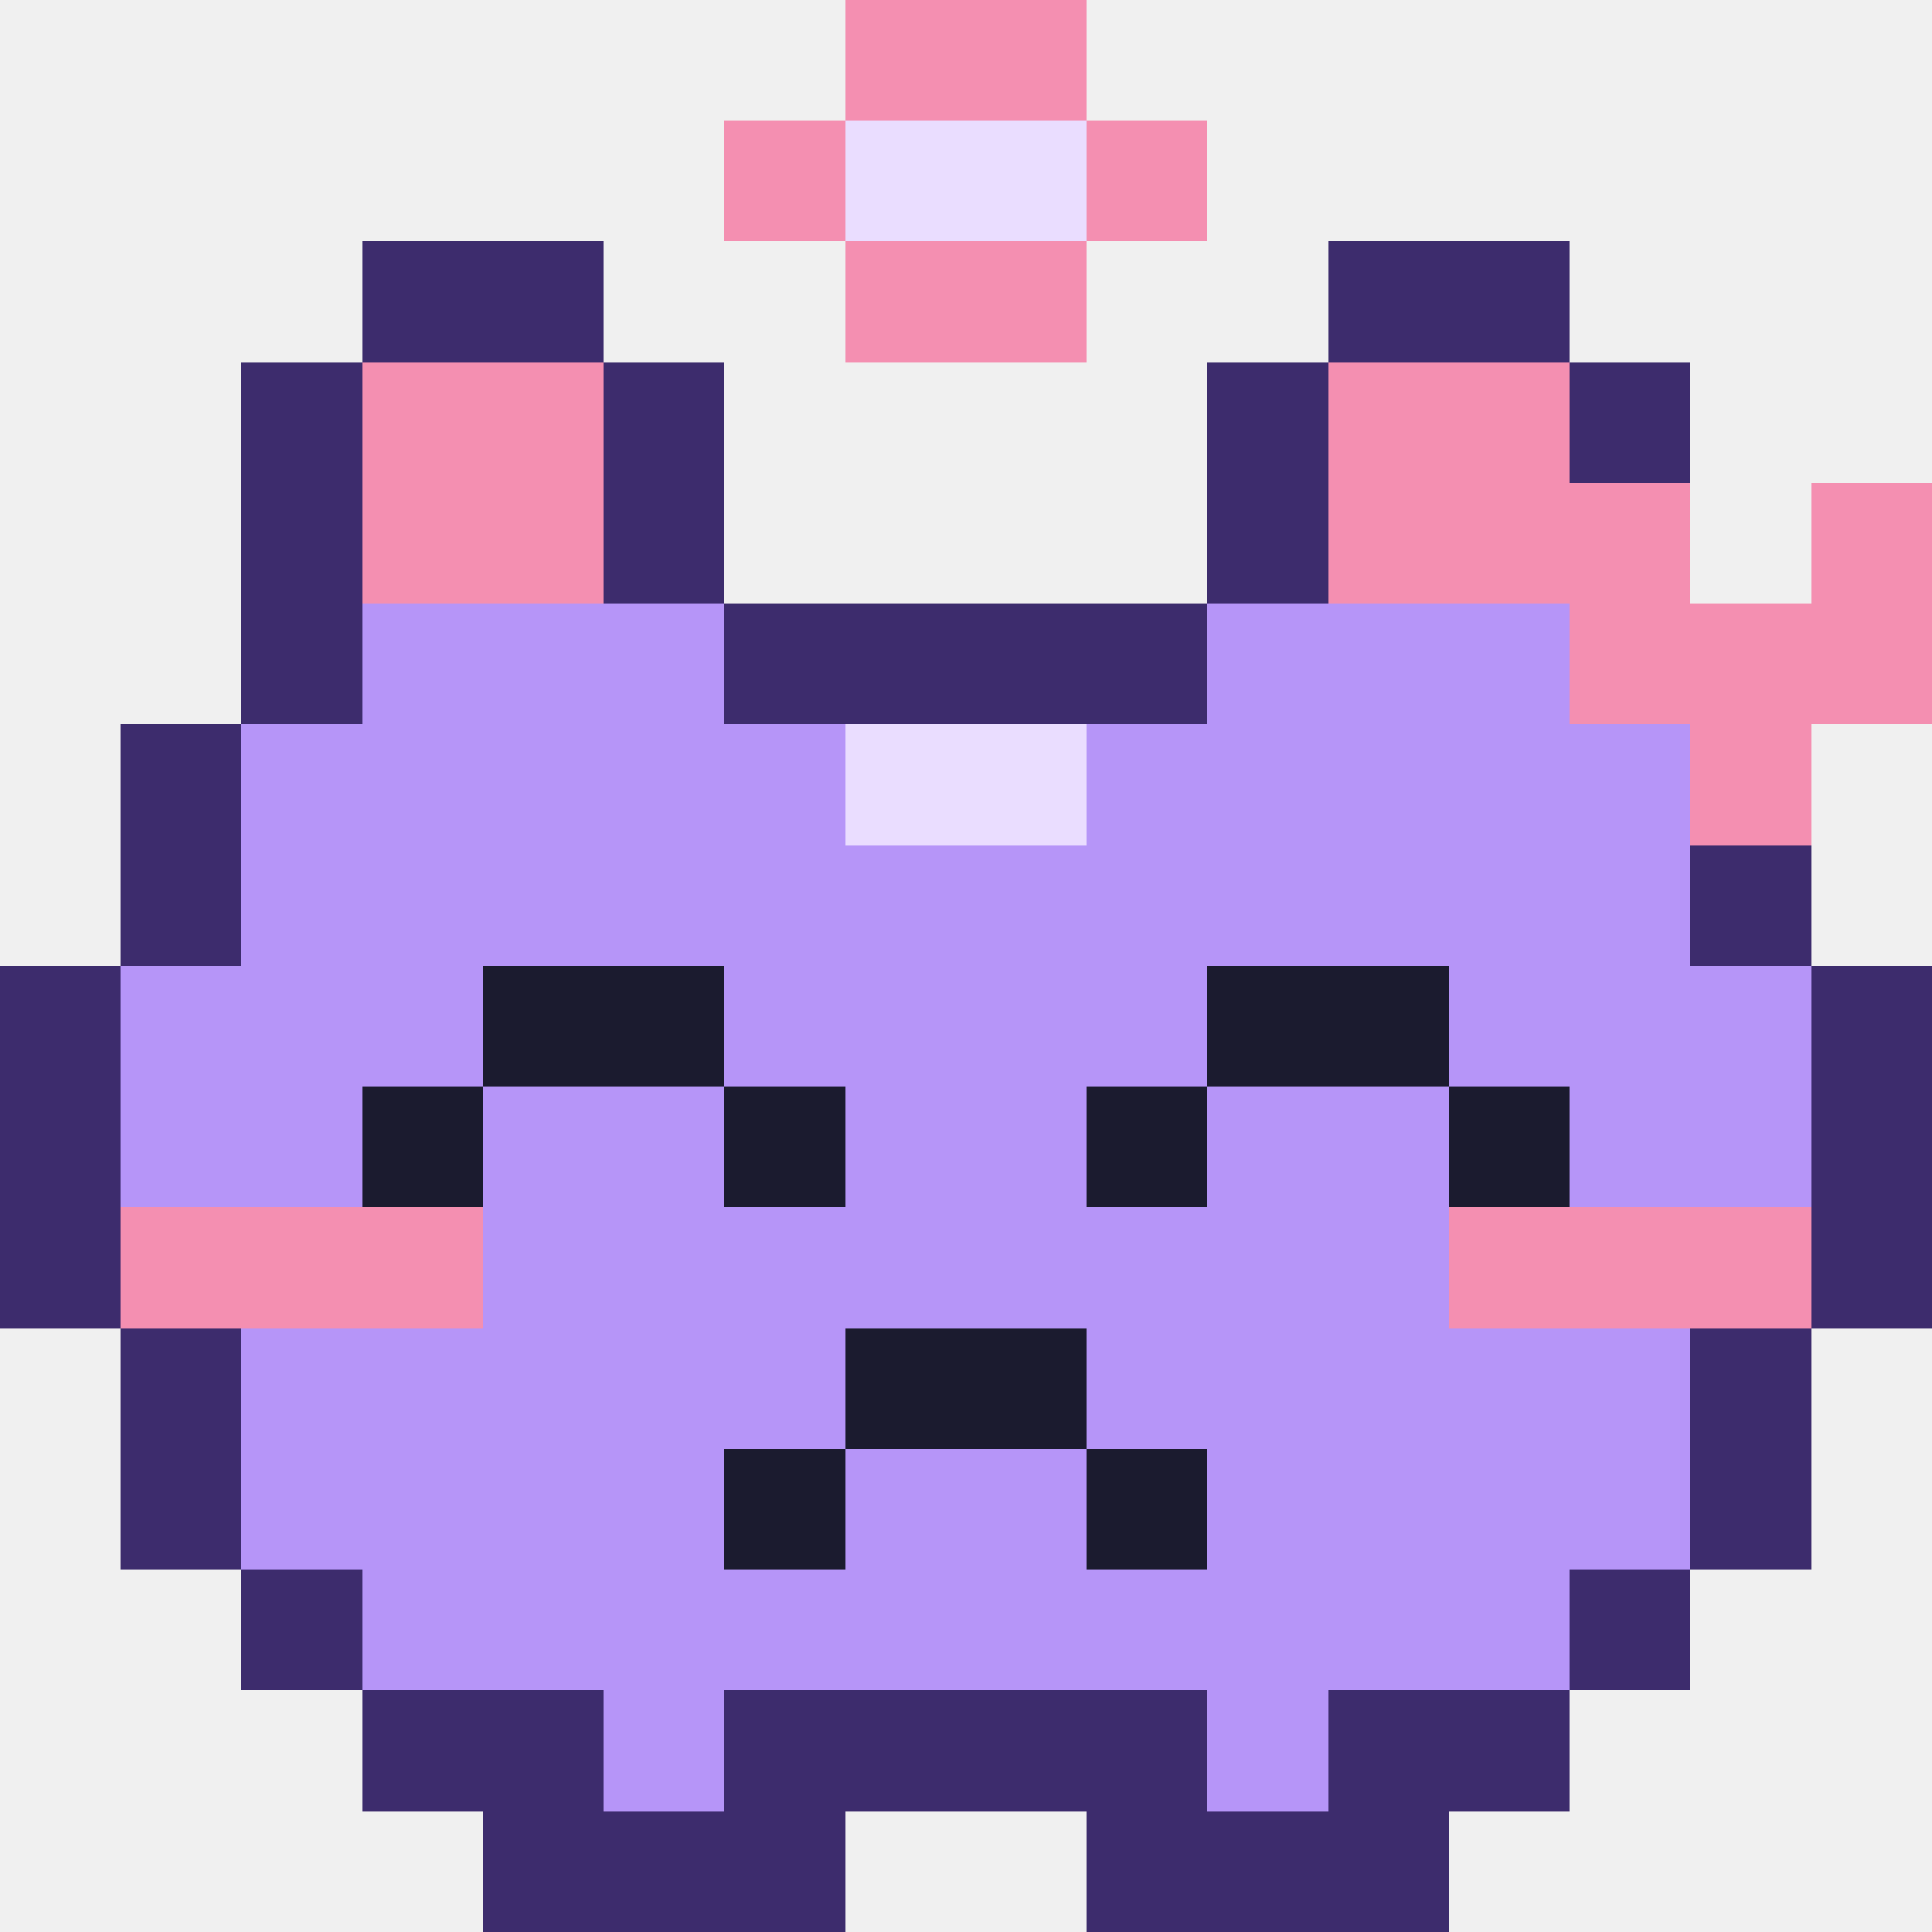
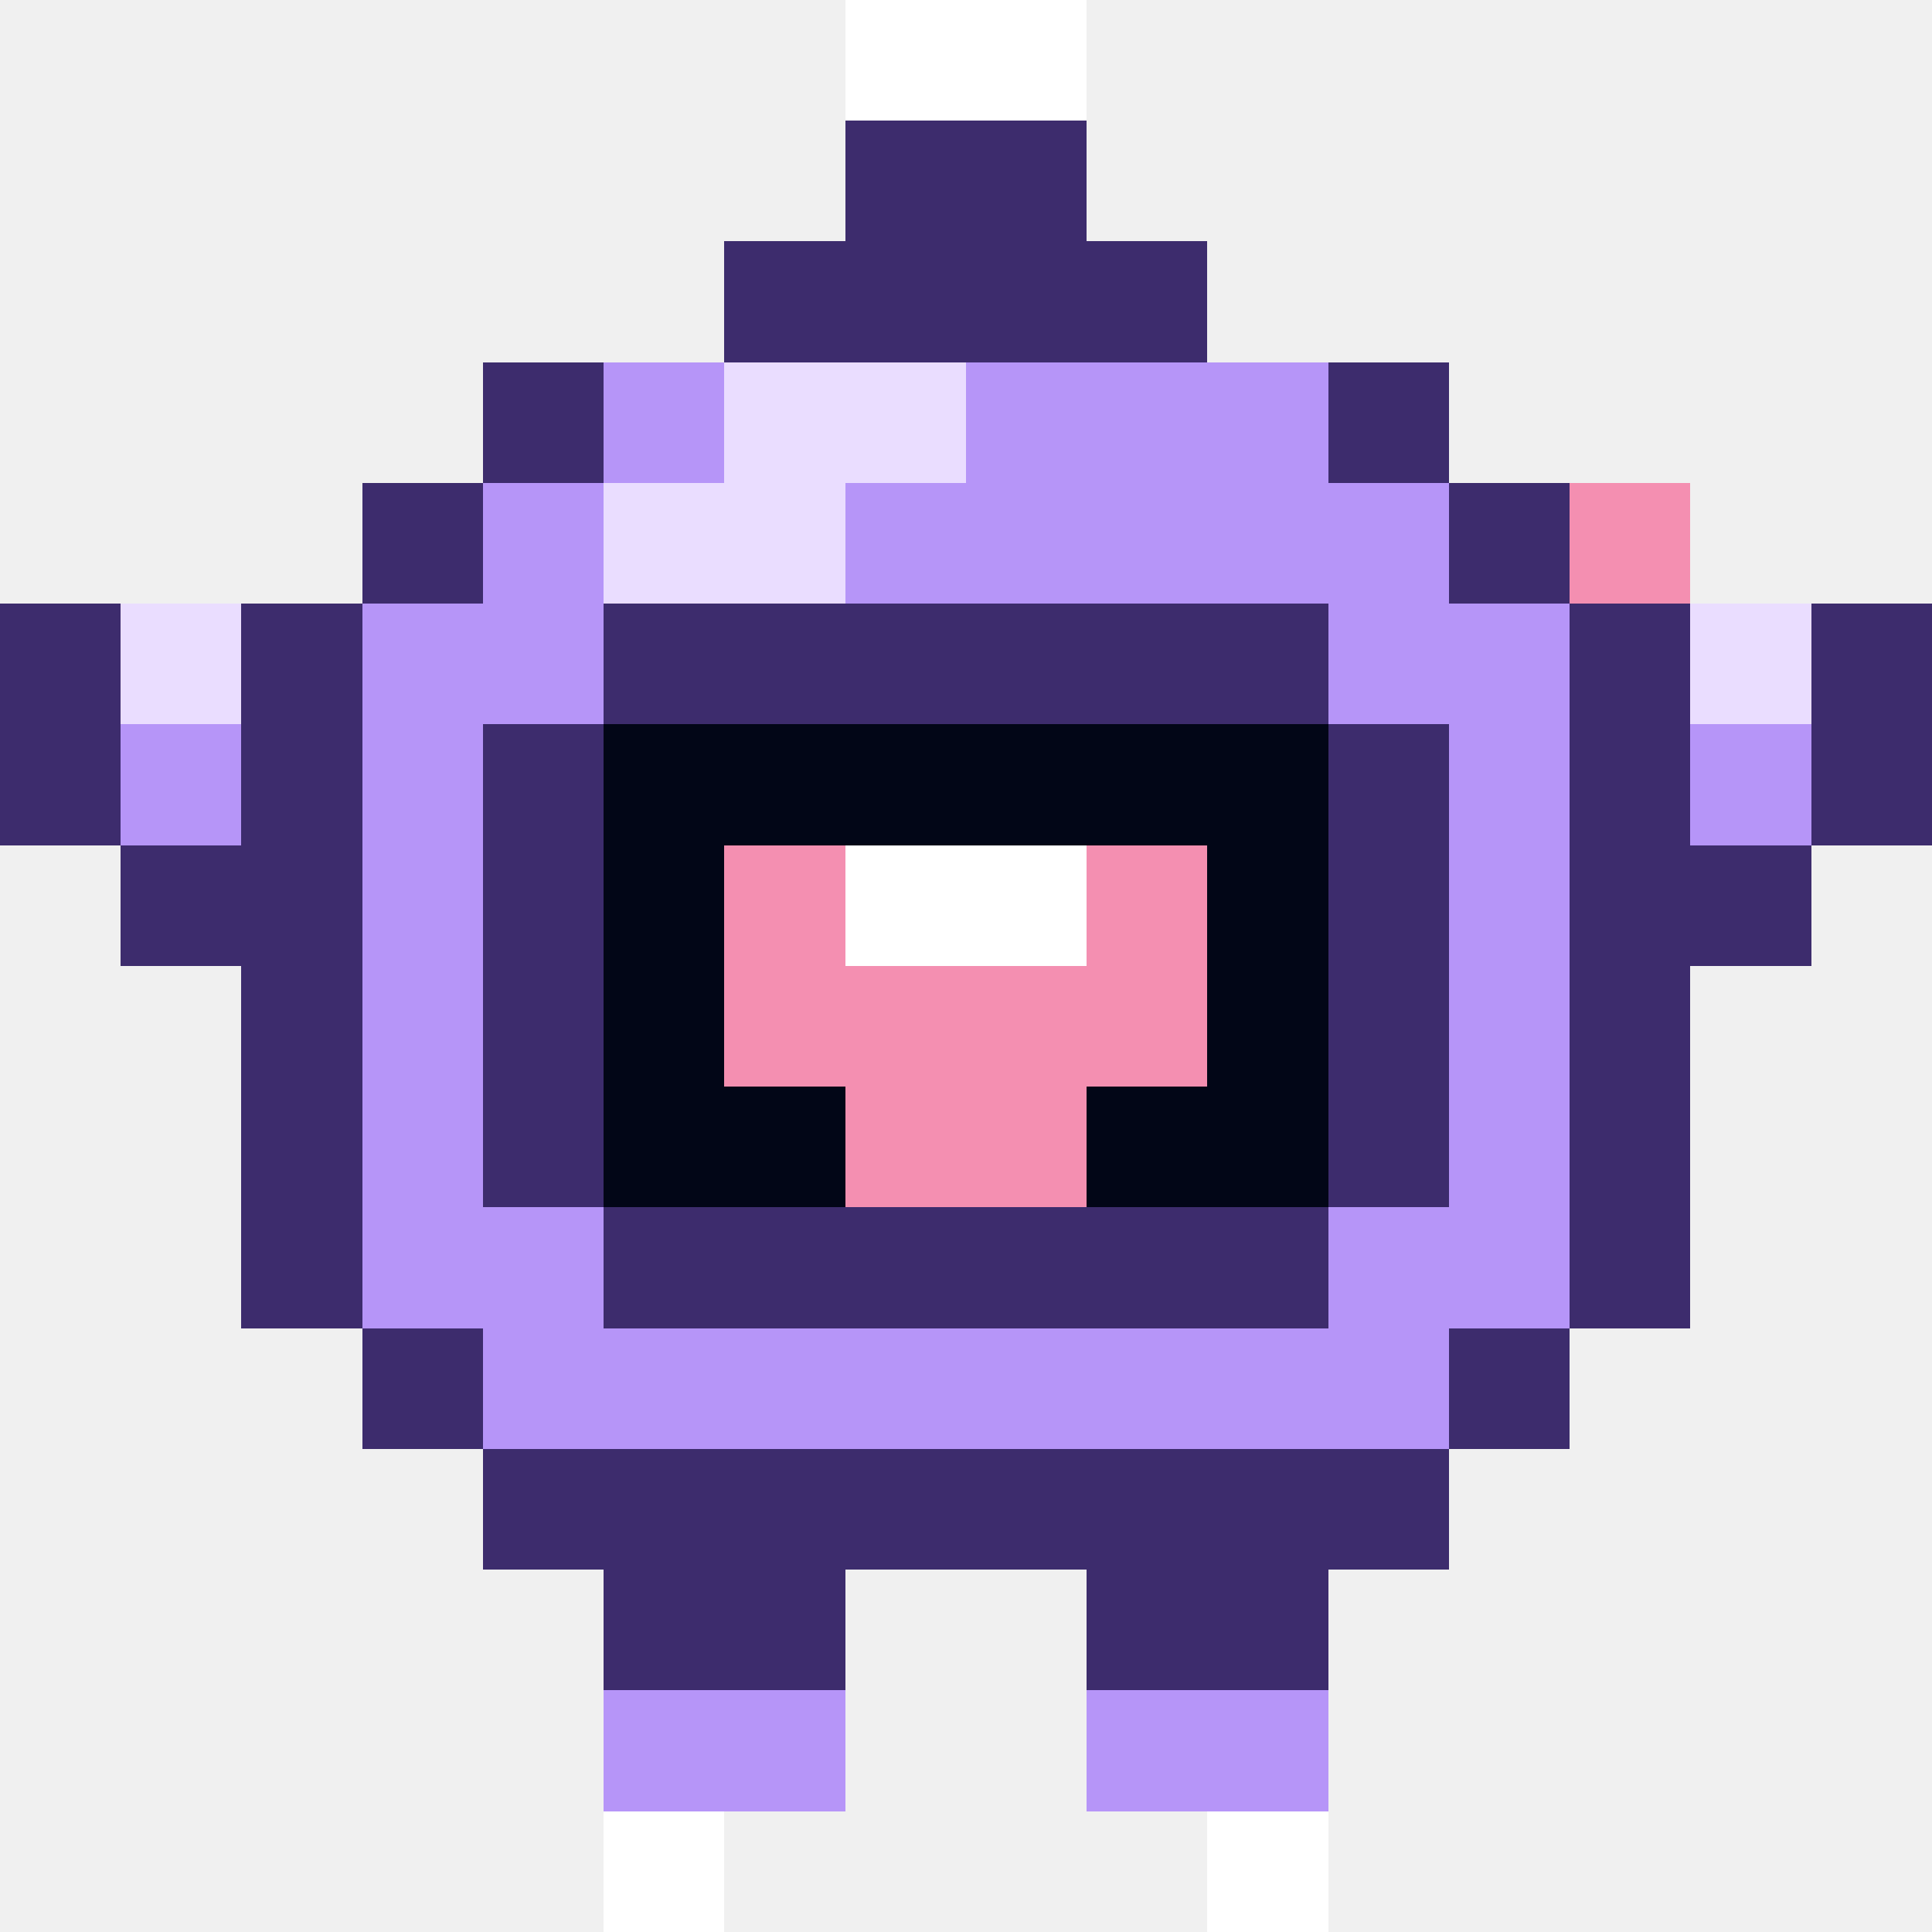
<svg xmlns="http://www.w3.org/2000/svg" viewBox="0 0 16 16" width="128" height="128" shape-rendering="crispEdges">
  <g opacity="1">
    <animate attributeName="opacity" values="1;0;0" keyTimes="0;0.333;0.667" dur="0.750s" calcMode="discrete" repeatCount="indefinite" />
-     <rect x="7" y="0" width="2" height="1" fill="#f48fb1" />
-     <rect x="6" y="1" width="1" height="1" fill="#f48fb1" />
-     <rect x="7" y="1" width="2" height="1" fill="#eaddff" />
-     <rect x="9" y="1" width="1" height="1" fill="#f48fb1" />
-     <rect x="3" y="2" width="2" height="1" fill="#3d2c6d" />
-     <rect x="7" y="2" width="2" height="1" fill="#f48fb1" />
-     <rect x="11" y="2" width="2" height="1" fill="#3d2c6d" />
-     <rect x="2" y="3" width="1" height="1" fill="#3d2c6d" />
-     <rect x="3" y="3" width="2" height="1" fill="#f48fb1" />
-     <rect x="5" y="3" width="1" height="1" fill="#3d2c6d" />
-     <rect x="10" y="3" width="1" height="1" fill="#3d2c6d" />
-     <rect x="11" y="3" width="2" height="1" fill="#f48fb1" />
-     <rect x="13" y="3" width="1" height="1" fill="#3d2c6d" />
-     <rect x="2" y="4" width="1" height="1" fill="#3d2c6d" />
-     <rect x="3" y="4" width="2" height="1" fill="#f48fb1" />
-     <rect x="5" y="4" width="1" height="1" fill="#3d2c6d" />
-     <rect x="10" y="4" width="1" height="1" fill="#3d2c6d" />
-     <rect x="11" y="4" width="3" height="1" fill="#f48fb1" />
-     <rect x="15" y="4" width="1" height="1" fill="#f48fb1" />
+     <rect x="7" y="0" width="2" height="1" fill="#ffffff" />
+     <rect x="7" y="1" width="2" height="1" fill="#3d2c6d" />
+     <rect x="6" y="2" width="4" height="1" fill="#3d2c6d" />
+     <rect x="4" y="3" width="1" height="1" fill="#3d2c6d" />
+     <rect x="5" y="3" width="1" height="1" fill="#b695f8" />
+     <rect x="6" y="3" width="2" height="1" fill="#eaddff" />
+     <rect x="8" y="3" width="3" height="1" fill="#b695f8" />
+     <rect x="11" y="3" width="1" height="1" fill="#3d2c6d" />
+     <rect x="3" y="4" width="1" height="1" fill="#3d2c6d" />
+     <rect x="4" y="4" width="1" height="1" fill="#b695f8" />
+     <rect x="5" y="4" width="2" height="1" fill="#eaddff" />
+     <rect x="7" y="4" width="5" height="1" fill="#b695f8" />
+     <rect x="12" y="4" width="1" height="1" fill="#3d2c6d" />
+     <rect x="13" y="4" width="1" height="1" fill="#f48fb1" />
+     <rect x="0" y="5" width="1" height="1" fill="#3d2c6d" />
+     <rect x="1" y="5" width="1" height="1" fill="#eaddff" />
    <rect x="2" y="5" width="1" height="1" fill="#3d2c6d" />
-     <rect x="3" y="5" width="3" height="1" fill="#b695f8" />
-     <rect x="6" y="5" width="4" height="1" fill="#3d2c6d" />
-     <rect x="10" y="5" width="3" height="1" fill="#b695f8" />
-     <rect x="13" y="5" width="3" height="1" fill="#f48fb1" />
-     <rect x="1" y="6" width="1" height="1" fill="#3d2c6d" />
-     <rect x="2" y="6" width="5" height="1" fill="#b695f8" />
-     <rect x="7" y="6" width="2" height="1" fill="#eaddff" />
-     <rect x="9" y="6" width="5" height="1" fill="#b695f8" />
-     <rect x="14" y="6" width="1" height="1" fill="#f48fb1" />
-     <rect x="1" y="7" width="1" height="1" fill="#3d2c6d" />
-     <rect x="2" y="7" width="12" height="1" fill="#b695f8" />
-     <rect x="14" y="7" width="1" height="1" fill="#3d2c6d" />
-     <rect x="0" y="8" width="1" height="1" fill="#3d2c6d" />
-     <rect x="1" y="8" width="3" height="1" fill="#b695f8" />
-     <rect x="4" y="8" width="2" height="1" fill="#1b1b2f" />
-     <rect x="6" y="8" width="4" height="1" fill="#b695f8" />
-     <rect x="10" y="8" width="2" height="1" fill="#1b1b2f" />
-     <rect x="12" y="8" width="3" height="1" fill="#b695f8" />
-     <rect x="15" y="8" width="1" height="1" fill="#3d2c6d" />
-     <rect x="0" y="9" width="1" height="1" fill="#3d2c6d" />
-     <rect x="1" y="9" width="2" height="1" fill="#b695f8" />
-     <rect x="3" y="9" width="1" height="1" fill="#1b1b2f" />
-     <rect x="4" y="9" width="2" height="1" fill="#b695f8" />
-     <rect x="6" y="9" width="1" height="1" fill="#1b1b2f" />
-     <rect x="7" y="9" width="2" height="1" fill="#b695f8" />
-     <rect x="9" y="9" width="1" height="1" fill="#1b1b2f" />
-     <rect x="10" y="9" width="2" height="1" fill="#b695f8" />
-     <rect x="12" y="9" width="1" height="1" fill="#1b1b2f" />
-     <rect x="13" y="9" width="2" height="1" fill="#b695f8" />
-     <rect x="15" y="9" width="1" height="1" fill="#3d2c6d" />
-     <rect x="0" y="10" width="1" height="1" fill="#3d2c6d" />
-     <rect x="1" y="10" width="3" height="1" fill="#f48fb1" />
-     <rect x="4" y="10" width="8" height="1" fill="#b695f8" />
-     <rect x="12" y="10" width="3" height="1" fill="#f48fb1" />
-     <rect x="15" y="10" width="1" height="1" fill="#3d2c6d" />
-     <rect x="1" y="11" width="1" height="1" fill="#3d2c6d" />
-     <rect x="2" y="11" width="5" height="1" fill="#b695f8" />
-     <rect x="7" y="11" width="2" height="1" fill="#1b1b2f" />
-     <rect x="9" y="11" width="5" height="1" fill="#b695f8" />
-     <rect x="14" y="11" width="1" height="1" fill="#3d2c6d" />
-     <rect x="1" y="12" width="1" height="1" fill="#3d2c6d" />
-     <rect x="2" y="12" width="4" height="1" fill="#b695f8" />
-     <rect x="6" y="12" width="1" height="1" fill="#1b1b2f" />
-     <rect x="7" y="12" width="2" height="1" fill="#b695f8" />
-     <rect x="9" y="12" width="1" height="1" fill="#1b1b2f" />
-     <rect x="10" y="12" width="4" height="1" fill="#b695f8" />
-     <rect x="14" y="12" width="1" height="1" fill="#3d2c6d" />
-     <rect x="2" y="13" width="1" height="1" fill="#3d2c6d" />
-     <rect x="3" y="13" width="10" height="1" fill="#b695f8" />
-     <rect x="13" y="13" width="1" height="1" fill="#3d2c6d" />
-     <rect x="3" y="14" width="2" height="1" fill="#3d2c6d" />
-     <rect x="5" y="14" width="1" height="1" fill="#b695f8" />
-     <rect x="6" y="14" width="4" height="1" fill="#3d2c6d" />
-     <rect x="10" y="14" width="1" height="1" fill="#b695f8" />
-     <rect x="11" y="14" width="2" height="1" fill="#3d2c6d" />
-     <rect x="4" y="15" width="3" height="1" fill="#3d2c6d" />
-     <rect x="9" y="15" width="3" height="1" fill="#3d2c6d" />
+     <rect x="3" y="5" width="2" height="1" fill="#b695f8" />
+     <rect x="5" y="5" width="6" height="1" fill="#3d2c6d" />
+     <rect x="11" y="5" width="2" height="1" fill="#b695f8" />
+     <rect x="13" y="5" width="1" height="1" fill="#3d2c6d" />
+     <rect x="14" y="5" width="1" height="1" fill="#eaddff" />
+     <rect x="15" y="5" width="1" height="1" fill="#3d2c6d" />
+     <rect x="0" y="6" width="1" height="1" fill="#3d2c6d" />
+     <rect x="1" y="6" width="1" height="1" fill="#b695f8" />
+     <rect x="2" y="6" width="1" height="1" fill="#3d2c6d" />
+     <rect x="3" y="6" width="1" height="1" fill="#b695f8" />
+     <rect x="4" y="6" width="1" height="1" fill="#3d2c6d" />
+     <rect x="5" y="6" width="6" height="1" fill="#020617" />
+     <rect x="11" y="6" width="1" height="1" fill="#3d2c6d" />
+     <rect x="12" y="6" width="1" height="1" fill="#b695f8" />
+     <rect x="13" y="6" width="1" height="1" fill="#3d2c6d" />
+     <rect x="14" y="6" width="1" height="1" fill="#b695f8" />
+     <rect x="15" y="6" width="1" height="1" fill="#3d2c6d" />
+     <rect x="1" y="7" width="2" height="1" fill="#3d2c6d" />
+     <rect x="3" y="7" width="1" height="1" fill="#b695f8" />
+     <rect x="4" y="7" width="1" height="1" fill="#3d2c6d" />
+     <rect x="5" y="7" width="1" height="1" fill="#020617" />
+     <rect x="6" y="7" width="1" height="1" fill="#f48fb1" />
+     <rect x="7" y="7" width="2" height="1" fill="#ffffff" />
+     <rect x="9" y="7" width="1" height="1" fill="#f48fb1" />
+     <rect x="10" y="7" width="1" height="1" fill="#020617" />
+     <rect x="11" y="7" width="1" height="1" fill="#3d2c6d" />
+     <rect x="12" y="7" width="1" height="1" fill="#b695f8" />
+     <rect x="13" y="7" width="2" height="1" fill="#3d2c6d" />
+     <rect x="2" y="8" width="1" height="1" fill="#3d2c6d" />
+     <rect x="3" y="8" width="1" height="1" fill="#b695f8" />
+     <rect x="4" y="8" width="1" height="1" fill="#3d2c6d" />
+     <rect x="5" y="8" width="1" height="1" fill="#020617" />
+     <rect x="6" y="8" width="4" height="1" fill="#f48fb1" />
+     <rect x="10" y="8" width="1" height="1" fill="#020617" />
+     <rect x="11" y="8" width="1" height="1" fill="#3d2c6d" />
+     <rect x="12" y="8" width="1" height="1" fill="#b695f8" />
+     <rect x="13" y="8" width="1" height="1" fill="#3d2c6d" />
+     <rect x="2" y="9" width="1" height="1" fill="#3d2c6d" />
+     <rect x="3" y="9" width="1" height="1" fill="#b695f8" />
+     <rect x="4" y="9" width="1" height="1" fill="#3d2c6d" />
+     <rect x="5" y="9" width="2" height="1" fill="#020617" />
+     <rect x="7" y="9" width="2" height="1" fill="#f48fb1" />
+     <rect x="9" y="9" width="2" height="1" fill="#020617" />
+     <rect x="11" y="9" width="1" height="1" fill="#3d2c6d" />
+     <rect x="12" y="9" width="1" height="1" fill="#b695f8" />
+     <rect x="13" y="9" width="1" height="1" fill="#3d2c6d" />
+     <rect x="2" y="10" width="1" height="1" fill="#3d2c6d" />
+     <rect x="3" y="10" width="2" height="1" fill="#b695f8" />
+     <rect x="5" y="10" width="6" height="1" fill="#3d2c6d" />
+     <rect x="11" y="10" width="2" height="1" fill="#b695f8" />
+     <rect x="13" y="10" width="1" height="1" fill="#3d2c6d" />
+     <rect x="3" y="11" width="1" height="1" fill="#3d2c6d" />
+     <rect x="4" y="11" width="8" height="1" fill="#b695f8" />
+     <rect x="12" y="11" width="1" height="1" fill="#3d2c6d" />
+     <rect x="4" y="12" width="8" height="1" fill="#3d2c6d" />
+     <rect x="5" y="13" width="2" height="1" fill="#3d2c6d" />
+     <rect x="9" y="13" width="2" height="1" fill="#3d2c6d" />
+     <rect x="5" y="14" width="2" height="1" fill="#b695f8" />
+     <rect x="9" y="14" width="2" height="1" fill="#b695f8" />
+     <rect x="5" y="15" width="1" height="1" fill="#ffffff" />
+     <rect x="10" y="15" width="1" height="1" fill="#ffffff" />
  </g>
  <g opacity="0">
    <animate attributeName="opacity" values="0;1;0" keyTimes="0;0.333;0.667" dur="0.750s" calcMode="discrete" repeatCount="indefinite" />
-     <rect x="7" y="1" width="2" height="1" fill="#f48fb1" />
-     <rect x="3" y="2" width="2" height="1" fill="#3d2c6d" />
-     <rect x="6" y="2" width="1" height="1" fill="#f48fb1" />
-     <rect x="7" y="2" width="2" height="1" fill="#eaddff" />
-     <rect x="9" y="2" width="1" height="1" fill="#f48fb1" />
-     <rect x="11" y="2" width="2" height="1" fill="#3d2c6d" />
+     <rect x="7" y="0" width="2" height="1" fill="#ffffff" />
+     <rect x="7" y="1" width="2" height="1" fill="#3d2c6d" />
+     <rect x="6" y="2" width="4" height="1" fill="#3d2c6d" />
    <rect x="13" y="2" width="1" height="1" fill="#f48fb1" />
-     <rect x="15" y="2" width="1" height="1" fill="#f48fb1" />
-     <rect x="2" y="3" width="1" height="1" fill="#3d2c6d" />
-     <rect x="3" y="3" width="2" height="1" fill="#f48fb1" />
-     <rect x="5" y="3" width="1" height="1" fill="#3d2c6d" />
-     <rect x="7" y="3" width="2" height="1" fill="#f48fb1" />
-     <rect x="10" y="3" width="1" height="1" fill="#3d2c6d" />
-     <rect x="11" y="3" width="5" height="1" fill="#f48fb1" />
-     <rect x="2" y="4" width="1" height="1" fill="#3d2c6d" />
-     <rect x="3" y="4" width="2" height="1" fill="#f48fb1" />
-     <rect x="5" y="4" width="1" height="1" fill="#3d2c6d" />
-     <rect x="10" y="4" width="1" height="1" fill="#3d2c6d" />
-     <rect x="11" y="4" width="2" height="1" fill="#f48fb1" />
-     <rect x="13" y="4" width="1" height="1" fill="#3d2c6d" />
-     <rect x="14" y="4" width="1" height="1" fill="#f48fb1" />
+     <rect x="4" y="3" width="1" height="1" fill="#3d2c6d" />
+     <rect x="5" y="3" width="1" height="1" fill="#b695f8" />
+     <rect x="6" y="3" width="2" height="1" fill="#eaddff" />
+     <rect x="8" y="3" width="3" height="1" fill="#b695f8" />
+     <rect x="11" y="3" width="1" height="1" fill="#3d2c6d" />
+     <rect x="3" y="4" width="1" height="1" fill="#3d2c6d" />
+     <rect x="4" y="4" width="1" height="1" fill="#b695f8" />
+     <rect x="5" y="4" width="2" height="1" fill="#eaddff" />
+     <rect x="7" y="4" width="5" height="1" fill="#b695f8" />
+     <rect x="12" y="4" width="1" height="1" fill="#3d2c6d" />
+     <rect x="0" y="5" width="1" height="1" fill="#3d2c6d" />
+     <rect x="1" y="5" width="1" height="1" fill="#eaddff" />
    <rect x="2" y="5" width="1" height="1" fill="#3d2c6d" />
-     <rect x="3" y="5" width="3" height="1" fill="#b695f8" />
-     <rect x="6" y="5" width="4" height="1" fill="#3d2c6d" />
-     <rect x="10" y="5" width="3" height="1" fill="#b695f8" />
+     <rect x="3" y="5" width="2" height="1" fill="#b695f8" />
+     <rect x="5" y="5" width="6" height="1" fill="#3d2c6d" />
+     <rect x="11" y="5" width="2" height="1" fill="#b695f8" />
    <rect x="13" y="5" width="1" height="1" fill="#3d2c6d" />
-     <rect x="1" y="6" width="1" height="1" fill="#3d2c6d" />
-     <rect x="2" y="6" width="5" height="1" fill="#b695f8" />
-     <rect x="7" y="6" width="2" height="1" fill="#eaddff" />
-     <rect x="9" y="6" width="5" height="1" fill="#b695f8" />
-     <rect x="14" y="6" width="1" height="1" fill="#3d2c6d" />
-     <rect x="1" y="7" width="1" height="1" fill="#3d2c6d" />
-     <rect x="2" y="7" width="12" height="1" fill="#b695f8" />
-     <rect x="14" y="7" width="1" height="1" fill="#3d2c6d" />
-     <rect x="0" y="8" width="1" height="1" fill="#3d2c6d" />
-     <rect x="1" y="8" width="3" height="1" fill="#b695f8" />
-     <rect x="4" y="8" width="2" height="1" fill="#1b1b2f" />
-     <rect x="6" y="8" width="4" height="1" fill="#b695f8" />
-     <rect x="10" y="8" width="2" height="1" fill="#1b1b2f" />
-     <rect x="12" y="8" width="3" height="1" fill="#b695f8" />
-     <rect x="15" y="8" width="1" height="1" fill="#3d2c6d" />
-     <rect x="0" y="9" width="1" height="1" fill="#3d2c6d" />
-     <rect x="1" y="9" width="2" height="1" fill="#b695f8" />
-     <rect x="3" y="9" width="1" height="1" fill="#1b1b2f" />
-     <rect x="4" y="9" width="2" height="1" fill="#b695f8" />
-     <rect x="6" y="9" width="1" height="1" fill="#1b1b2f" />
-     <rect x="7" y="9" width="2" height="1" fill="#b695f8" />
-     <rect x="9" y="9" width="1" height="1" fill="#1b1b2f" />
-     <rect x="10" y="9" width="2" height="1" fill="#b695f8" />
-     <rect x="12" y="9" width="1" height="1" fill="#1b1b2f" />
-     <rect x="13" y="9" width="2" height="1" fill="#b695f8" />
-     <rect x="15" y="9" width="1" height="1" fill="#3d2c6d" />
-     <rect x="0" y="10" width="1" height="1" fill="#3d2c6d" />
-     <rect x="1" y="10" width="3" height="1" fill="#f48fb1" />
-     <rect x="4" y="10" width="8" height="1" fill="#b695f8" />
-     <rect x="12" y="10" width="3" height="1" fill="#f48fb1" />
-     <rect x="15" y="10" width="1" height="1" fill="#3d2c6d" />
-     <rect x="1" y="11" width="1" height="1" fill="#3d2c6d" />
-     <rect x="2" y="11" width="4" height="1" fill="#b695f8" />
-     <rect x="6" y="11" width="4" height="1" fill="#1b1b2f" />
-     <rect x="10" y="11" width="4" height="1" fill="#b695f8" />
-     <rect x="14" y="11" width="1" height="1" fill="#3d2c6d" />
-     <rect x="1" y="12" width="1" height="1" fill="#3d2c6d" />
-     <rect x="2" y="12" width="4" height="1" fill="#b695f8" />
-     <rect x="6" y="12" width="1" height="1" fill="#1b1b2f" />
-     <rect x="7" y="12" width="2" height="1" fill="#f48fb1" />
-     <rect x="9" y="12" width="1" height="1" fill="#1b1b2f" />
-     <rect x="10" y="12" width="4" height="1" fill="#b695f8" />
-     <rect x="14" y="12" width="1" height="1" fill="#3d2c6d" />
-     <rect x="2" y="13" width="1" height="1" fill="#3d2c6d" />
-     <rect x="3" y="13" width="10" height="1" fill="#b695f8" />
-     <rect x="13" y="13" width="1" height="1" fill="#3d2c6d" />
-     <rect x="3" y="14" width="2" height="1" fill="#3d2c6d" />
-     <rect x="5" y="14" width="1" height="1" fill="#b695f8" />
-     <rect x="6" y="14" width="4" height="1" fill="#3d2c6d" />
-     <rect x="10" y="14" width="1" height="1" fill="#b695f8" />
-     <rect x="11" y="14" width="2" height="1" fill="#3d2c6d" />
-     <rect x="4" y="15" width="3" height="1" fill="#3d2c6d" />
-     <rect x="9" y="15" width="3" height="1" fill="#3d2c6d" />
+     <rect x="14" y="5" width="1" height="1" fill="#eaddff" />
+     <rect x="15" y="5" width="1" height="1" fill="#3d2c6d" />
+     <rect x="0" y="6" width="1" height="1" fill="#3d2c6d" />
+     <rect x="1" y="6" width="1" height="1" fill="#b695f8" />
+     <rect x="2" y="6" width="1" height="1" fill="#3d2c6d" />
+     <rect x="3" y="6" width="1" height="1" fill="#b695f8" />
+     <rect x="4" y="6" width="1" height="1" fill="#3d2c6d" />
+     <rect x="5" y="6" width="1" height="1" fill="#020617" />
+     <rect x="6" y="6" width="1" height="1" fill="#f48fb1" />
+     <rect x="7" y="6" width="2" height="1" fill="#ffffff" />
+     <rect x="9" y="6" width="1" height="1" fill="#f48fb1" />
+     <rect x="10" y="6" width="1" height="1" fill="#020617" />
+     <rect x="11" y="6" width="1" height="1" fill="#3d2c6d" />
+     <rect x="12" y="6" width="1" height="1" fill="#b695f8" />
+     <rect x="13" y="6" width="1" height="1" fill="#3d2c6d" />
+     <rect x="14" y="6" width="1" height="1" fill="#b695f8" />
+     <rect x="15" y="6" width="1" height="1" fill="#3d2c6d" />
+     <rect x="1" y="7" width="2" height="1" fill="#3d2c6d" />
+     <rect x="3" y="7" width="1" height="1" fill="#b695f8" />
+     <rect x="4" y="7" width="1" height="1" fill="#3d2c6d" />
+     <rect x="5" y="7" width="1" height="1" fill="#020617" />
+     <rect x="6" y="7" width="4" height="1" fill="#f48fb1" />
+     <rect x="10" y="7" width="1" height="1" fill="#020617" />
+     <rect x="11" y="7" width="1" height="1" fill="#3d2c6d" />
+     <rect x="12" y="7" width="1" height="1" fill="#b695f8" />
+     <rect x="13" y="7" width="2" height="1" fill="#3d2c6d" />
+     <rect x="2" y="8" width="1" height="1" fill="#3d2c6d" />
+     <rect x="3" y="8" width="1" height="1" fill="#b695f8" />
+     <rect x="4" y="8" width="1" height="1" fill="#3d2c6d" />
+     <rect x="5" y="8" width="2" height="1" fill="#020617" />
+     <rect x="7" y="8" width="2" height="1" fill="#f48fb1" />
+     <rect x="9" y="8" width="2" height="1" fill="#020617" />
+     <rect x="11" y="8" width="1" height="1" fill="#3d2c6d" />
+     <rect x="12" y="8" width="1" height="1" fill="#b695f8" />
+     <rect x="13" y="8" width="1" height="1" fill="#3d2c6d" />
+     <rect x="2" y="9" width="1" height="1" fill="#3d2c6d" />
+     <rect x="3" y="9" width="1" height="1" fill="#b695f8" />
+     <rect x="4" y="9" width="1" height="1" fill="#3d2c6d" />
+     <rect x="5" y="9" width="6" height="1" fill="#020617" />
+     <rect x="11" y="9" width="1" height="1" fill="#3d2c6d" />
+     <rect x="12" y="9" width="1" height="1" fill="#b695f8" />
+     <rect x="13" y="9" width="1" height="1" fill="#3d2c6d" />
+     <rect x="2" y="10" width="1" height="1" fill="#3d2c6d" />
+     <rect x="3" y="10" width="2" height="1" fill="#b695f8" />
+     <rect x="5" y="10" width="6" height="1" fill="#3d2c6d" />
+     <rect x="11" y="10" width="2" height="1" fill="#b695f8" />
+     <rect x="13" y="10" width="1" height="1" fill="#3d2c6d" />
+     <rect x="3" y="11" width="1" height="1" fill="#3d2c6d" />
+     <rect x="4" y="11" width="8" height="1" fill="#b695f8" />
+     <rect x="12" y="11" width="1" height="1" fill="#3d2c6d" />
+     <rect x="4" y="12" width="8" height="1" fill="#3d2c6d" />
+     <rect x="5" y="13" width="2" height="1" fill="#3d2c6d" />
+     <rect x="9" y="13" width="2" height="1" fill="#3d2c6d" />
+     <rect x="5" y="14" width="2" height="1" fill="#ffffff" />
+     <rect x="9" y="14" width="2" height="1" fill="#ffffff" />
+     <rect x="4" y="15" width="3" height="1" fill="#b695f8" />
+     <rect x="9" y="15" width="3" height="1" fill="#b695f8" />
  </g>
  <g opacity="0">
    <animate attributeName="opacity" values="0;0;1" keyTimes="0;0.333;0.667" dur="0.750s" calcMode="discrete" repeatCount="indefinite" />
-     <rect x="7" y="0" width="2" height="1" fill="#f48fb1" />
+     <rect x="7" y="0" width="2" height="1" fill="#ffffff" />
    <rect x="13" y="0" width="1" height="1" fill="#f48fb1" />
-     <rect x="15" y="0" width="1" height="1" fill="#f48fb1" />
-     <rect x="6" y="1" width="1" height="1" fill="#f48fb1" />
-     <rect x="7" y="1" width="2" height="1" fill="#eaddff" />
-     <rect x="9" y="1" width="1" height="1" fill="#f48fb1" />
-     <rect x="13" y="1" width="3" height="1" fill="#f48fb1" />
-     <rect x="3" y="2" width="2" height="1" fill="#3d2c6d" />
-     <rect x="7" y="2" width="2" height="1" fill="#f48fb1" />
-     <rect x="11" y="2" width="2" height="1" fill="#3d2c6d" />
-     <rect x="14" y="2" width="1" height="1" fill="#f48fb1" />
-     <rect x="2" y="3" width="1" height="1" fill="#3d2c6d" />
-     <rect x="3" y="3" width="2" height="1" fill="#f48fb1" />
-     <rect x="5" y="3" width="1" height="1" fill="#3d2c6d" />
-     <rect x="10" y="3" width="1" height="1" fill="#3d2c6d" />
-     <rect x="11" y="3" width="2" height="1" fill="#f48fb1" />
-     <rect x="13" y="3" width="1" height="1" fill="#3d2c6d" />
-     <rect x="2" y="4" width="1" height="1" fill="#3d2c6d" />
-     <rect x="3" y="4" width="2" height="1" fill="#f48fb1" />
-     <rect x="5" y="4" width="1" height="1" fill="#3d2c6d" />
-     <rect x="10" y="4" width="1" height="1" fill="#3d2c6d" />
-     <rect x="11" y="4" width="2" height="1" fill="#f48fb1" />
-     <rect x="13" y="4" width="1" height="1" fill="#3d2c6d" />
+     <rect x="7" y="1" width="2" height="1" fill="#3d2c6d" />
+     <rect x="6" y="2" width="4" height="1" fill="#3d2c6d" />
+     <rect x="4" y="3" width="1" height="1" fill="#3d2c6d" />
+     <rect x="5" y="3" width="1" height="1" fill="#b695f8" />
+     <rect x="6" y="3" width="2" height="1" fill="#eaddff" />
+     <rect x="8" y="3" width="3" height="1" fill="#b695f8" />
+     <rect x="11" y="3" width="1" height="1" fill="#3d2c6d" />
+     <rect x="3" y="4" width="1" height="1" fill="#3d2c6d" />
+     <rect x="4" y="4" width="1" height="1" fill="#b695f8" />
+     <rect x="5" y="4" width="2" height="1" fill="#eaddff" />
+     <rect x="7" y="4" width="5" height="1" fill="#b695f8" />
+     <rect x="12" y="4" width="1" height="1" fill="#3d2c6d" />
+     <rect x="0" y="5" width="1" height="1" fill="#3d2c6d" />
+     <rect x="1" y="5" width="1" height="1" fill="#eaddff" />
    <rect x="2" y="5" width="1" height="1" fill="#3d2c6d" />
-     <rect x="3" y="5" width="3" height="1" fill="#b695f8" />
-     <rect x="6" y="5" width="4" height="1" fill="#3d2c6d" />
-     <rect x="10" y="5" width="3" height="1" fill="#b695f8" />
+     <rect x="3" y="5" width="2" height="1" fill="#b695f8" />
+     <rect x="5" y="5" width="6" height="1" fill="#3d2c6d" />
+     <rect x="11" y="5" width="2" height="1" fill="#b695f8" />
    <rect x="13" y="5" width="1" height="1" fill="#3d2c6d" />
-     <rect x="1" y="6" width="1" height="1" fill="#3d2c6d" />
-     <rect x="2" y="6" width="5" height="1" fill="#b695f8" />
-     <rect x="7" y="6" width="2" height="1" fill="#eaddff" />
-     <rect x="9" y="6" width="5" height="1" fill="#b695f8" />
-     <rect x="14" y="6" width="1" height="1" fill="#3d2c6d" />
-     <rect x="1" y="7" width="1" height="1" fill="#3d2c6d" />
-     <rect x="2" y="7" width="12" height="1" fill="#b695f8" />
-     <rect x="14" y="7" width="1" height="1" fill="#3d2c6d" />
-     <rect x="0" y="8" width="1" height="1" fill="#3d2c6d" />
-     <rect x="1" y="8" width="3" height="1" fill="#b695f8" />
-     <rect x="4" y="8" width="2" height="1" fill="#1b1b2f" />
-     <rect x="6" y="8" width="4" height="1" fill="#b695f8" />
-     <rect x="10" y="8" width="2" height="1" fill="#1b1b2f" />
-     <rect x="12" y="8" width="3" height="1" fill="#b695f8" />
-     <rect x="15" y="8" width="1" height="1" fill="#3d2c6d" />
-     <rect x="0" y="9" width="1" height="1" fill="#3d2c6d" />
-     <rect x="1" y="9" width="2" height="1" fill="#b695f8" />
-     <rect x="3" y="9" width="1" height="1" fill="#1b1b2f" />
-     <rect x="4" y="9" width="2" height="1" fill="#b695f8" />
-     <rect x="6" y="9" width="1" height="1" fill="#1b1b2f" />
-     <rect x="7" y="9" width="2" height="1" fill="#b695f8" />
-     <rect x="9" y="9" width="1" height="1" fill="#1b1b2f" />
-     <rect x="10" y="9" width="2" height="1" fill="#b695f8" />
-     <rect x="12" y="9" width="1" height="1" fill="#1b1b2f" />
-     <rect x="13" y="9" width="2" height="1" fill="#b695f8" />
-     <rect x="15" y="9" width="1" height="1" fill="#3d2c6d" />
-     <rect x="0" y="10" width="1" height="1" fill="#3d2c6d" />
-     <rect x="1" y="10" width="3" height="1" fill="#f48fb1" />
-     <rect x="4" y="10" width="8" height="1" fill="#b695f8" />
-     <rect x="12" y="10" width="3" height="1" fill="#f48fb1" />
-     <rect x="15" y="10" width="1" height="1" fill="#3d2c6d" />
-     <rect x="1" y="11" width="1" height="1" fill="#3d2c6d" />
-     <rect x="2" y="11" width="5" height="1" fill="#b695f8" />
-     <rect x="7" y="11" width="2" height="1" fill="#1b1b2f" />
-     <rect x="9" y="11" width="5" height="1" fill="#b695f8" />
-     <rect x="14" y="11" width="1" height="1" fill="#3d2c6d" />
-     <rect x="1" y="12" width="1" height="1" fill="#3d2c6d" />
-     <rect x="2" y="12" width="4" height="1" fill="#b695f8" />
-     <rect x="6" y="12" width="1" height="1" fill="#1b1b2f" />
-     <rect x="7" y="12" width="2" height="1" fill="#b695f8" />
-     <rect x="9" y="12" width="1" height="1" fill="#1b1b2f" />
-     <rect x="10" y="12" width="4" height="1" fill="#b695f8" />
-     <rect x="14" y="12" width="1" height="1" fill="#3d2c6d" />
-     <rect x="2" y="13" width="1" height="1" fill="#3d2c6d" />
-     <rect x="3" y="13" width="10" height="1" fill="#b695f8" />
-     <rect x="13" y="13" width="1" height="1" fill="#3d2c6d" />
-     <rect x="3" y="14" width="2" height="1" fill="#3d2c6d" />
-     <rect x="5" y="14" width="1" height="1" fill="#b695f8" />
-     <rect x="6" y="14" width="4" height="1" fill="#3d2c6d" />
-     <rect x="10" y="14" width="1" height="1" fill="#b695f8" />
-     <rect x="11" y="14" width="2" height="1" fill="#3d2c6d" />
-     <rect x="4" y="15" width="3" height="1" fill="#3d2c6d" />
-     <rect x="9" y="15" width="3" height="1" fill="#3d2c6d" />
+     <rect x="14" y="5" width="1" height="1" fill="#eaddff" />
+     <rect x="15" y="5" width="1" height="1" fill="#3d2c6d" />
+     <rect x="0" y="6" width="1" height="1" fill="#3d2c6d" />
+     <rect x="1" y="6" width="1" height="1" fill="#b695f8" />
+     <rect x="2" y="6" width="1" height="1" fill="#3d2c6d" />
+     <rect x="3" y="6" width="1" height="1" fill="#b695f8" />
+     <rect x="4" y="6" width="1" height="1" fill="#3d2c6d" />
+     <rect x="5" y="6" width="6" height="1" fill="#020617" />
+     <rect x="11" y="6" width="1" height="1" fill="#3d2c6d" />
+     <rect x="12" y="6" width="1" height="1" fill="#b695f8" />
+     <rect x="13" y="6" width="1" height="1" fill="#3d2c6d" />
+     <rect x="14" y="6" width="1" height="1" fill="#b695f8" />
+     <rect x="15" y="6" width="1" height="1" fill="#3d2c6d" />
+     <rect x="1" y="7" width="2" height="1" fill="#3d2c6d" />
+     <rect x="3" y="7" width="1" height="1" fill="#b695f8" />
+     <rect x="4" y="7" width="1" height="1" fill="#3d2c6d" />
+     <rect x="5" y="7" width="1" height="1" fill="#020617" />
+     <rect x="6" y="7" width="1" height="1" fill="#f48fb1" />
+     <rect x="7" y="7" width="2" height="1" fill="#ffffff" />
+     <rect x="9" y="7" width="1" height="1" fill="#f48fb1" />
+     <rect x="10" y="7" width="1" height="1" fill="#020617" />
+     <rect x="11" y="7" width="1" height="1" fill="#3d2c6d" />
+     <rect x="12" y="7" width="1" height="1" fill="#b695f8" />
+     <rect x="13" y="7" width="2" height="1" fill="#3d2c6d" />
+     <rect x="2" y="8" width="1" height="1" fill="#3d2c6d" />
+     <rect x="3" y="8" width="1" height="1" fill="#b695f8" />
+     <rect x="4" y="8" width="1" height="1" fill="#3d2c6d" />
+     <rect x="5" y="8" width="1" height="1" fill="#020617" />
+     <rect x="6" y="8" width="4" height="1" fill="#f48fb1" />
+     <rect x="10" y="8" width="1" height="1" fill="#020617" />
+     <rect x="11" y="8" width="1" height="1" fill="#3d2c6d" />
+     <rect x="12" y="8" width="1" height="1" fill="#b695f8" />
+     <rect x="13" y="8" width="1" height="1" fill="#3d2c6d" />
+     <rect x="2" y="9" width="1" height="1" fill="#3d2c6d" />
+     <rect x="3" y="9" width="1" height="1" fill="#b695f8" />
+     <rect x="4" y="9" width="1" height="1" fill="#3d2c6d" />
+     <rect x="5" y="9" width="2" height="1" fill="#020617" />
+     <rect x="7" y="9" width="2" height="1" fill="#f48fb1" />
+     <rect x="9" y="9" width="2" height="1" fill="#020617" />
+     <rect x="11" y="9" width="1" height="1" fill="#3d2c6d" />
+     <rect x="12" y="9" width="1" height="1" fill="#b695f8" />
+     <rect x="13" y="9" width="1" height="1" fill="#3d2c6d" />
+     <rect x="2" y="10" width="1" height="1" fill="#3d2c6d" />
+     <rect x="3" y="10" width="2" height="1" fill="#b695f8" />
+     <rect x="5" y="10" width="6" height="1" fill="#3d2c6d" />
+     <rect x="11" y="10" width="2" height="1" fill="#b695f8" />
+     <rect x="13" y="10" width="1" height="1" fill="#3d2c6d" />
+     <rect x="3" y="11" width="1" height="1" fill="#3d2c6d" />
+     <rect x="4" y="11" width="8" height="1" fill="#b695f8" />
+     <rect x="12" y="11" width="1" height="1" fill="#3d2c6d" />
+     <rect x="4" y="12" width="8" height="1" fill="#3d2c6d" />
+     <rect x="5" y="13" width="2" height="1" fill="#3d2c6d" />
+     <rect x="9" y="13" width="2" height="1" fill="#3d2c6d" />
+     <rect x="5" y="14" width="2" height="1" fill="#b695f8" />
+     <rect x="9" y="14" width="2" height="1" fill="#b695f8" />
+     <rect x="5" y="15" width="1" height="1" fill="#ffffff" />
+     <rect x="10" y="15" width="1" height="1" fill="#ffffff" />
  </g>
</svg>
